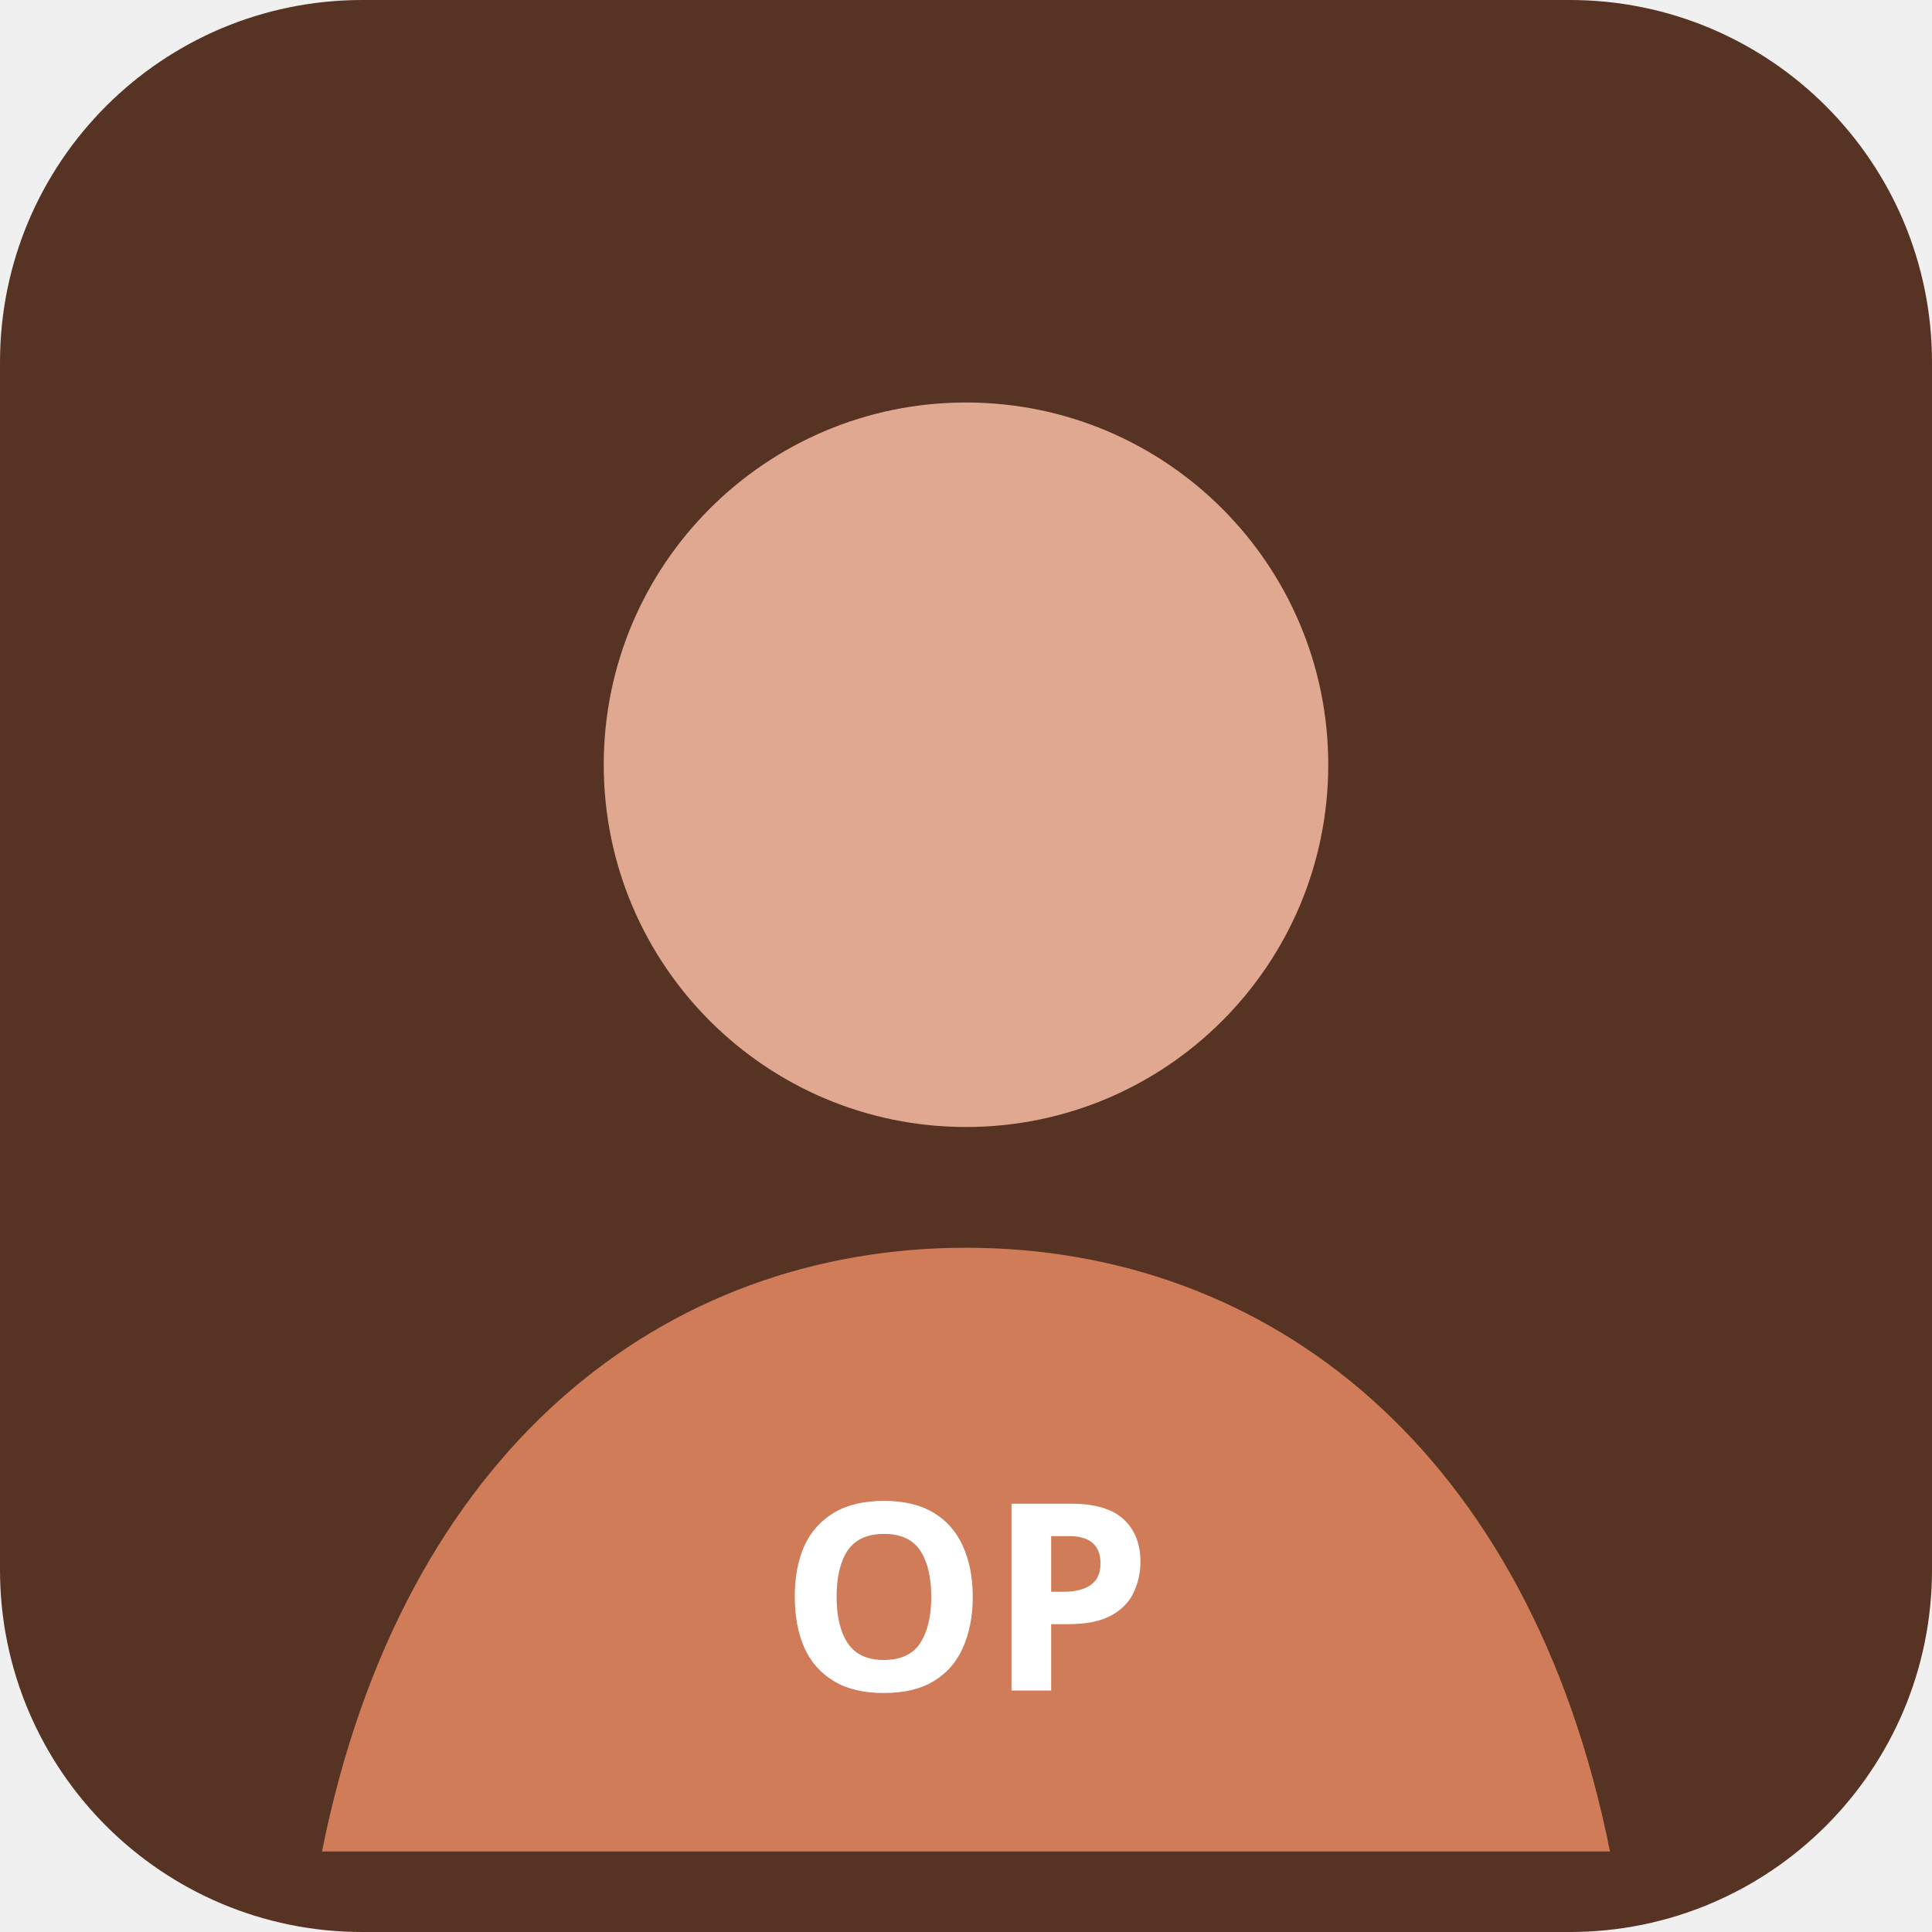
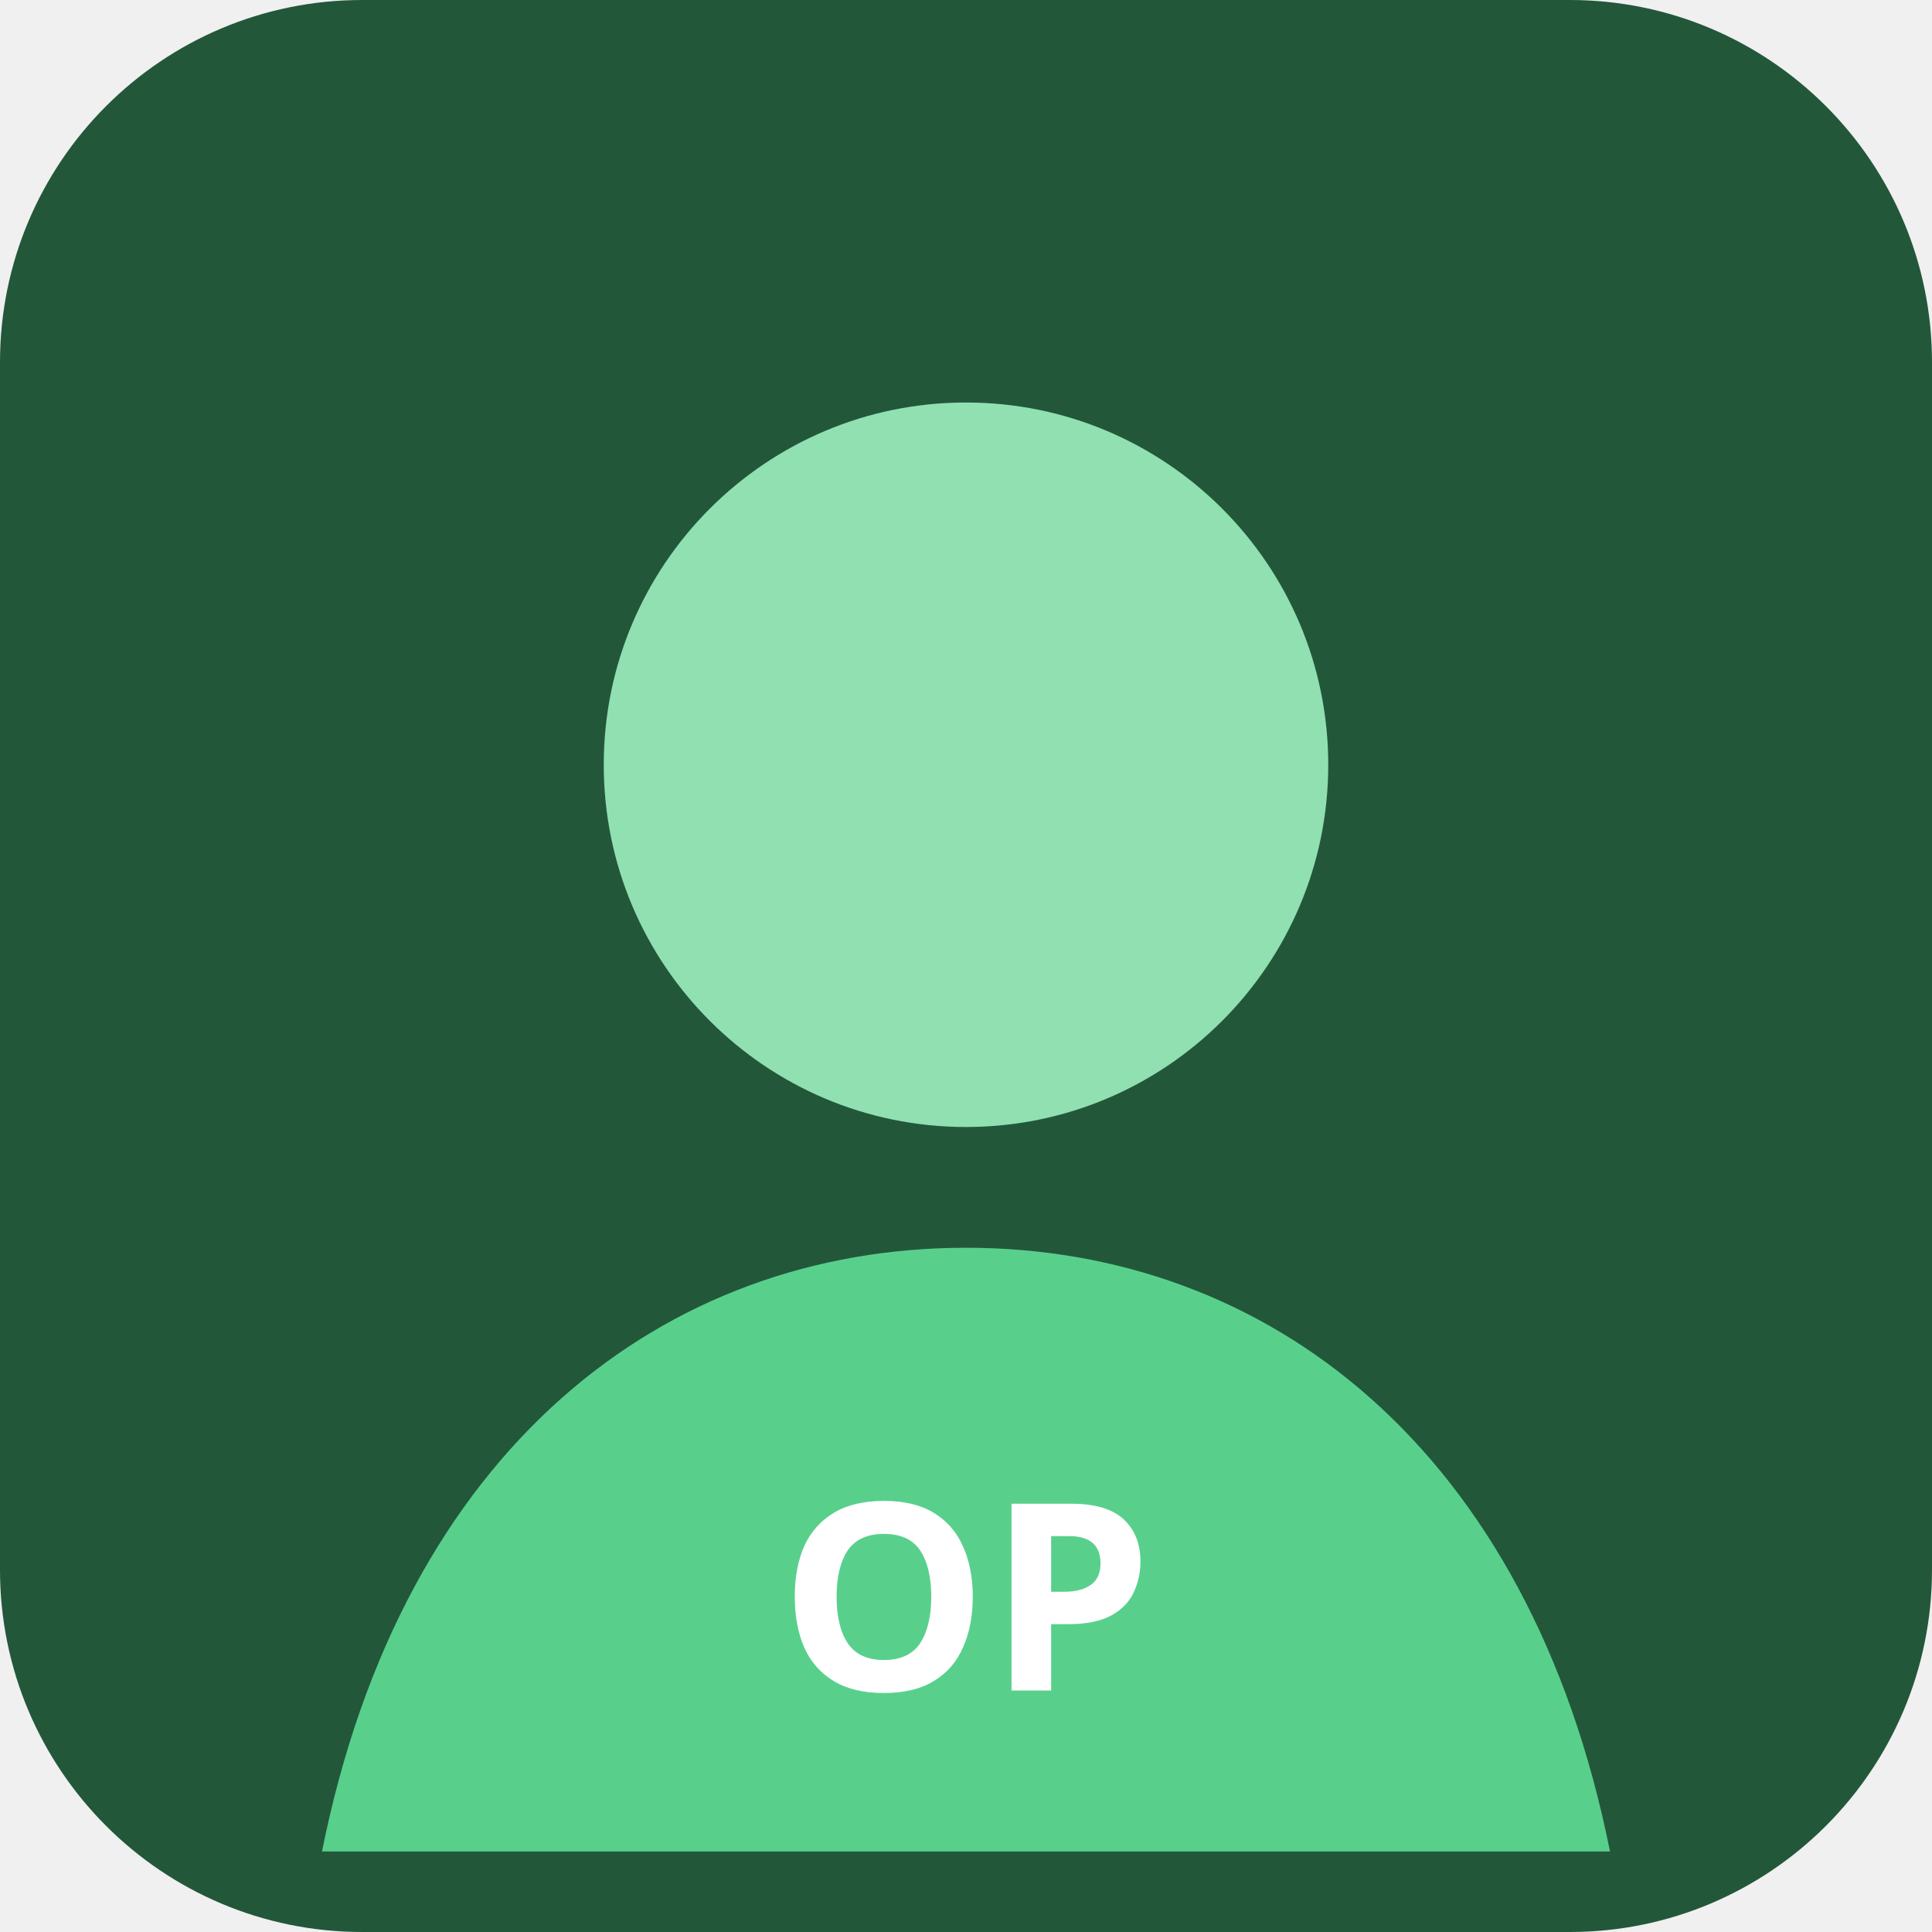
<svg xmlns="http://www.w3.org/2000/svg" viewBox="0 0 96 96" role="img" aria-label="Orla Paol placeholder portrait">
-   <rect width="96" height="96" rx="18" fill="hsl(18 42% 24%)" />
-   <circle cx="48" cy="38" r="18" fill="hsl(18 56% 72%)" />
-   <path d="M16 92c4-20 17-30 32-30s28 10 32 30Z" fill="hsl(18 56% 58%)" />
+   <rect width="96" height="96" rx="18" fill="hsl(146 42% 24%)" />
+   <circle cx="48" cy="38" r="18" fill="hsl(146 56% 72%)" />
+   <path d="M16 92c4-20 17-30 32-30s28 10 32 30Z" fill="hsl(146 56% 58%)" />
  <text x="48" y="84" text-anchor="middle" font-family="system-ui, sans-serif" font-size="13" font-weight="700" fill="#fff">OP</text>
</svg>
